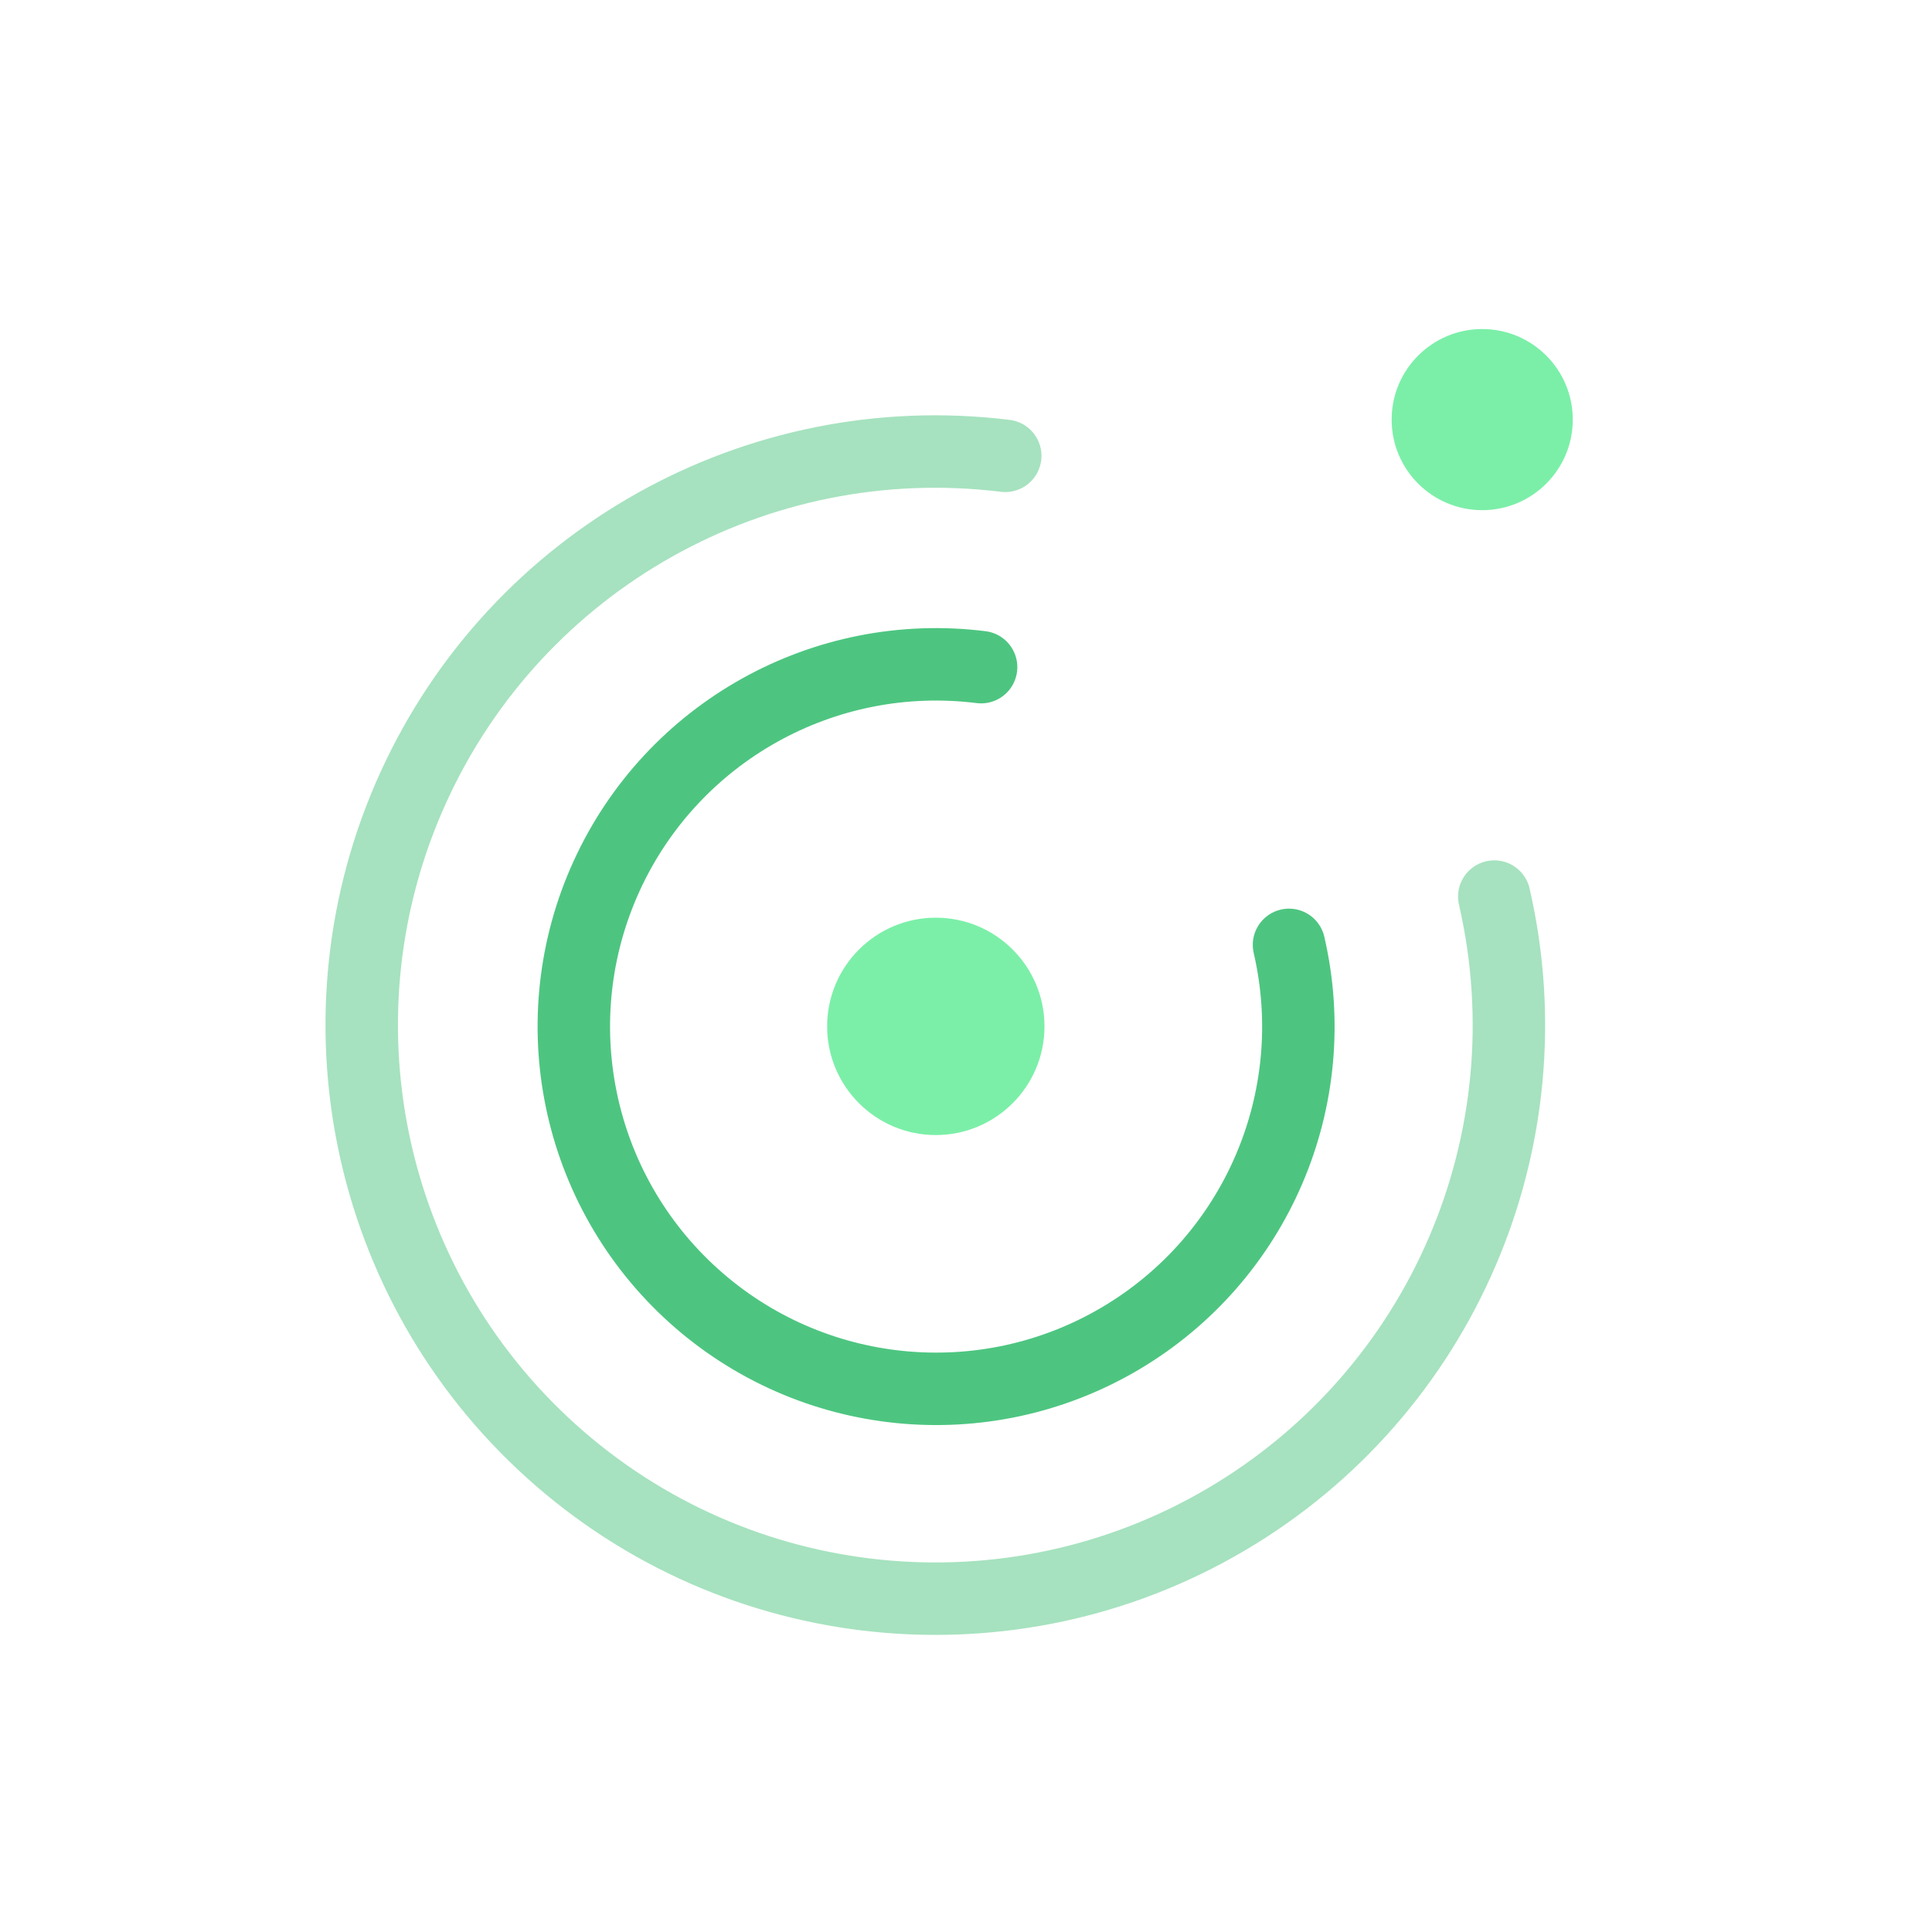
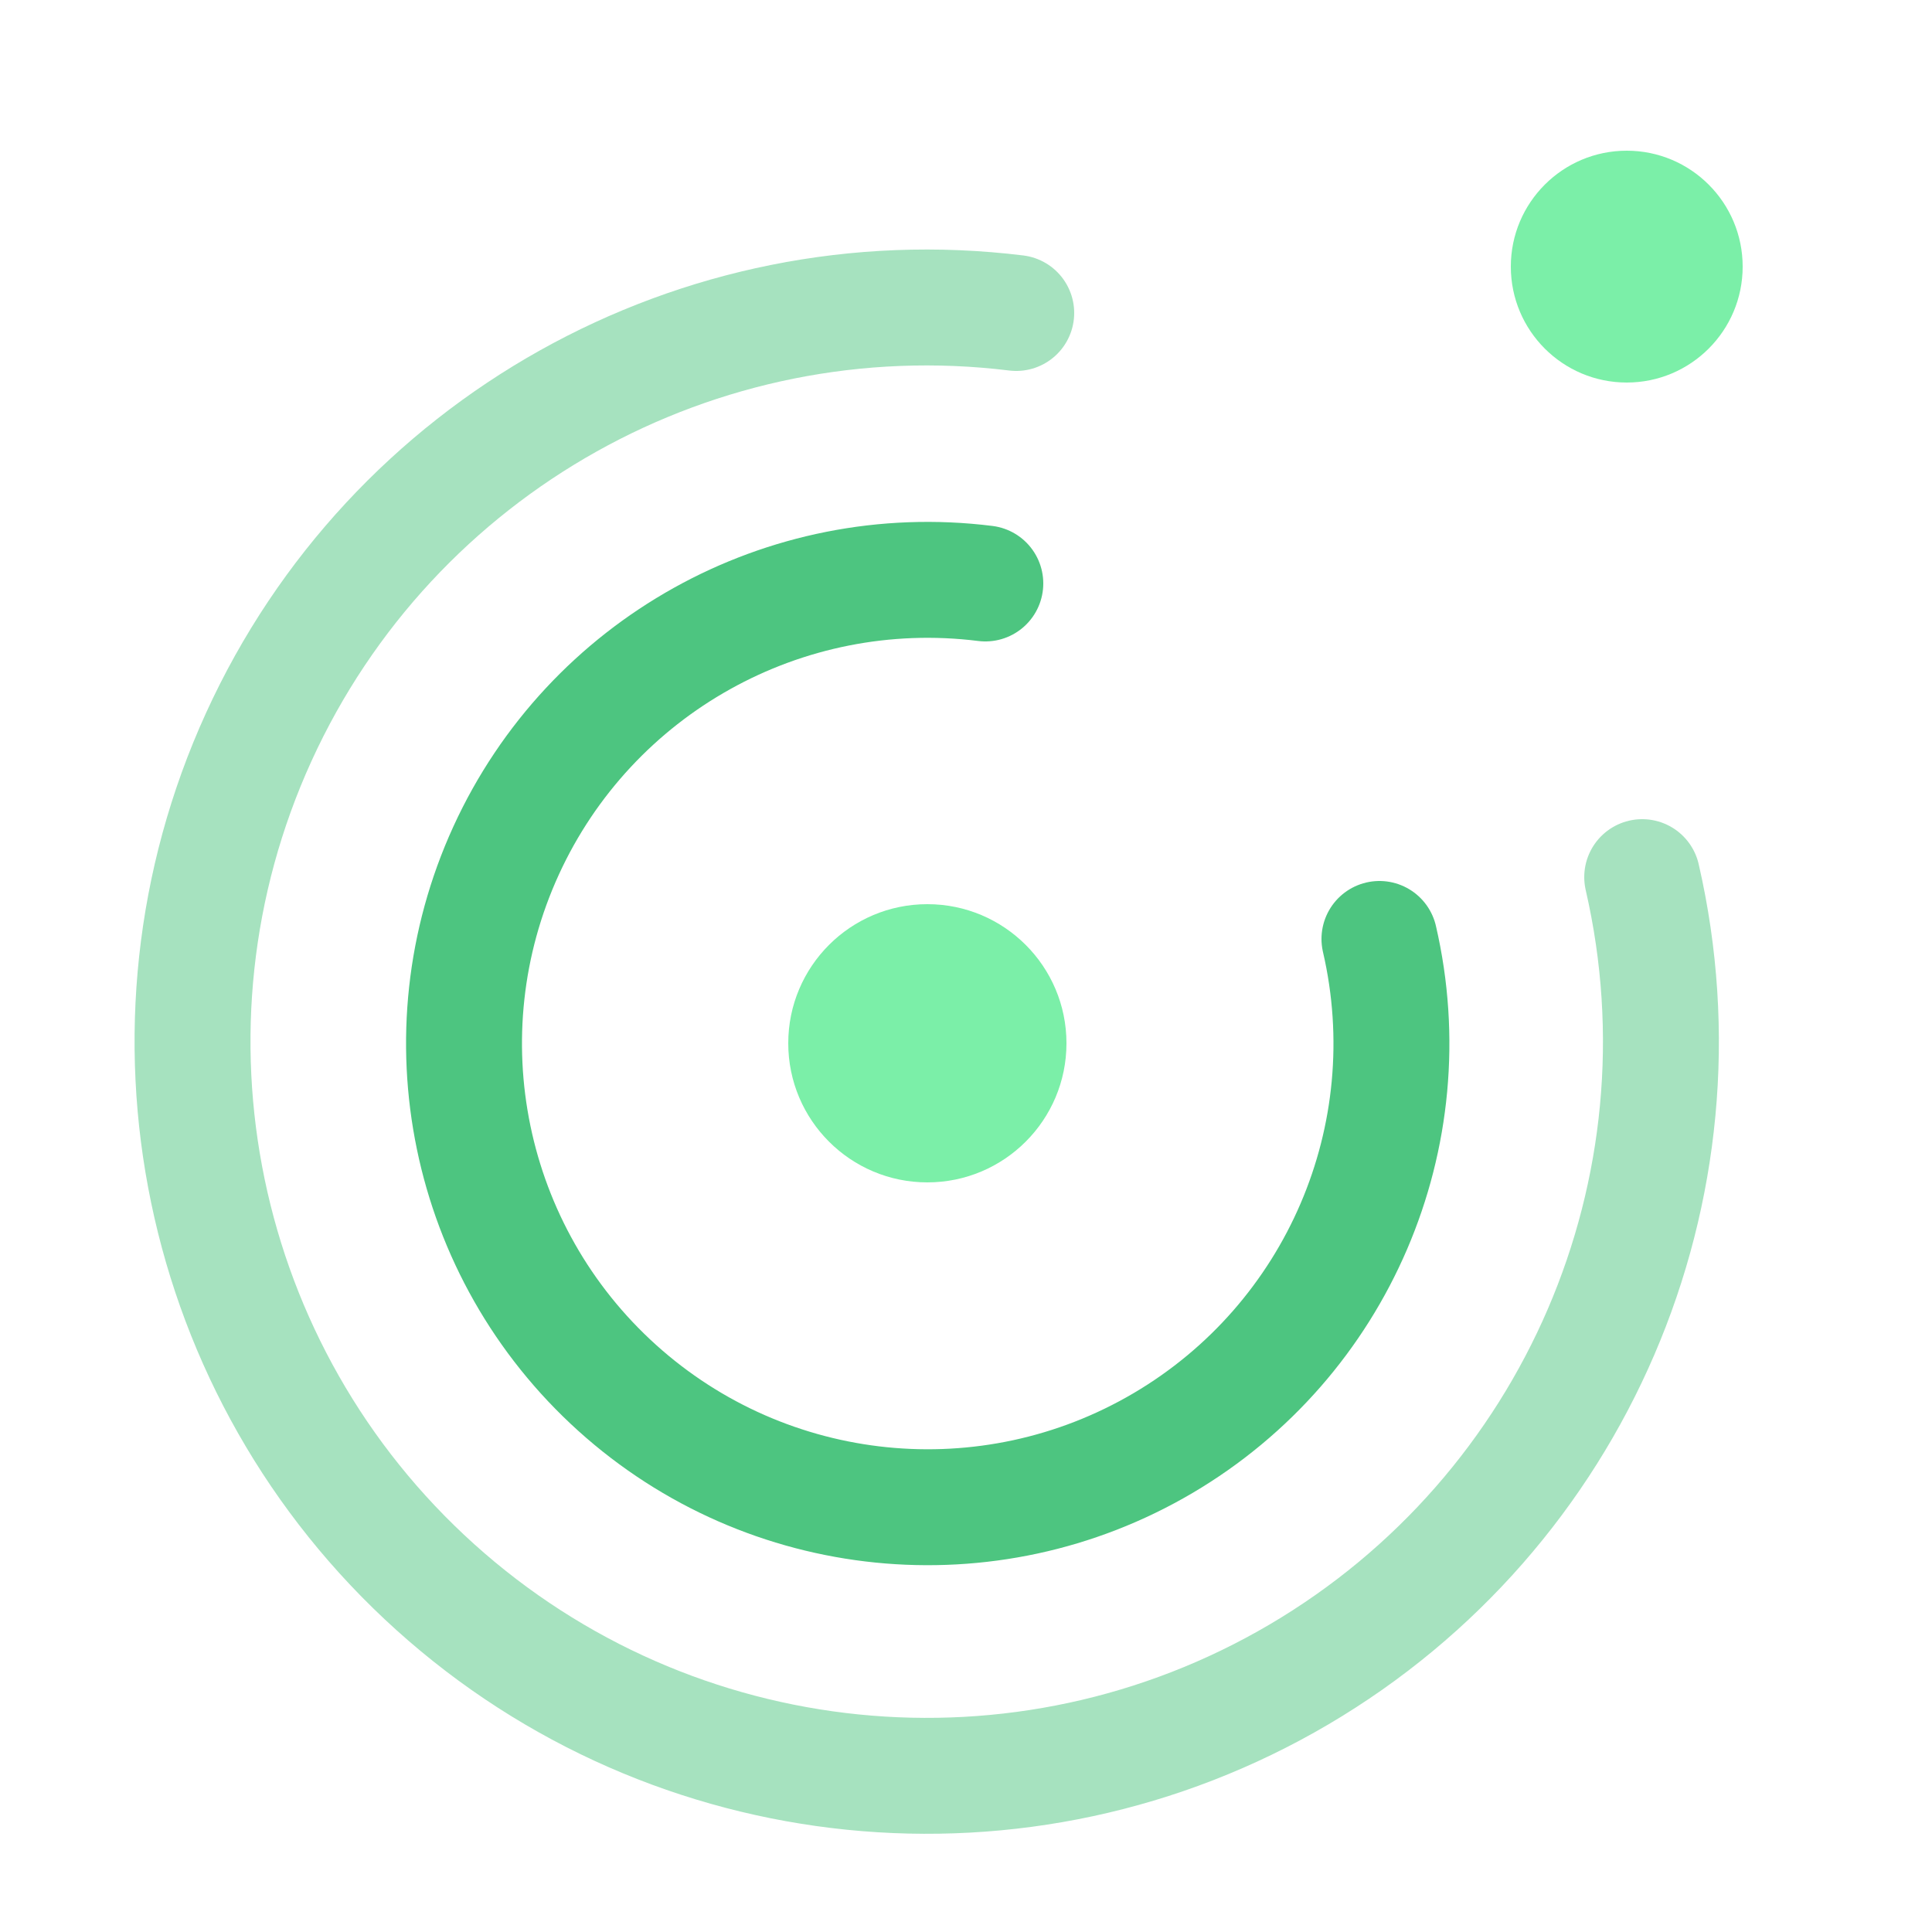
- <svg xmlns="http://www.w3.org/2000/svg" viewBox="0 0 64 64" role="img" aria-label="Offband">
-   <g transform="translate(3 -4)">
-     <path d="M29.5 26.1 A12 12 0 1 0 39.7 35.3" fill="none" stroke="#4DC580" stroke-width="2.4" stroke-linecap="round" />
-     <path d="M30.3 19.1 A19 19 0 1 0 46.5 33.7" fill="none" stroke="#4DC580" stroke-width="2.4" stroke-linecap="round" opacity="0.5" />
+ <svg xmlns="http://www.w3.org/2000/svg" viewBox="4 11 50 50" role="img" aria-label="Offband">
+   <g transform="translate(0 0)">
+     <path d="M29.5 26.1 A12 12 0 1 0 39.7 35.3" fill="none" stroke="#4DC580" stroke-width="3" stroke-linecap="round" />
+     <path d="M30.3 19.1 A19 19 0 1 0 46.5 33.7" fill="none" stroke="#4DC580" stroke-width="3" stroke-linecap="round" opacity="0.5" />
    <circle cx="28" cy="38" r="3.6" fill="#7BEFA8" />
    <circle cx="46.1" cy="17.9" r="3" fill="#7BEFA8" />
  </g>
</svg>
